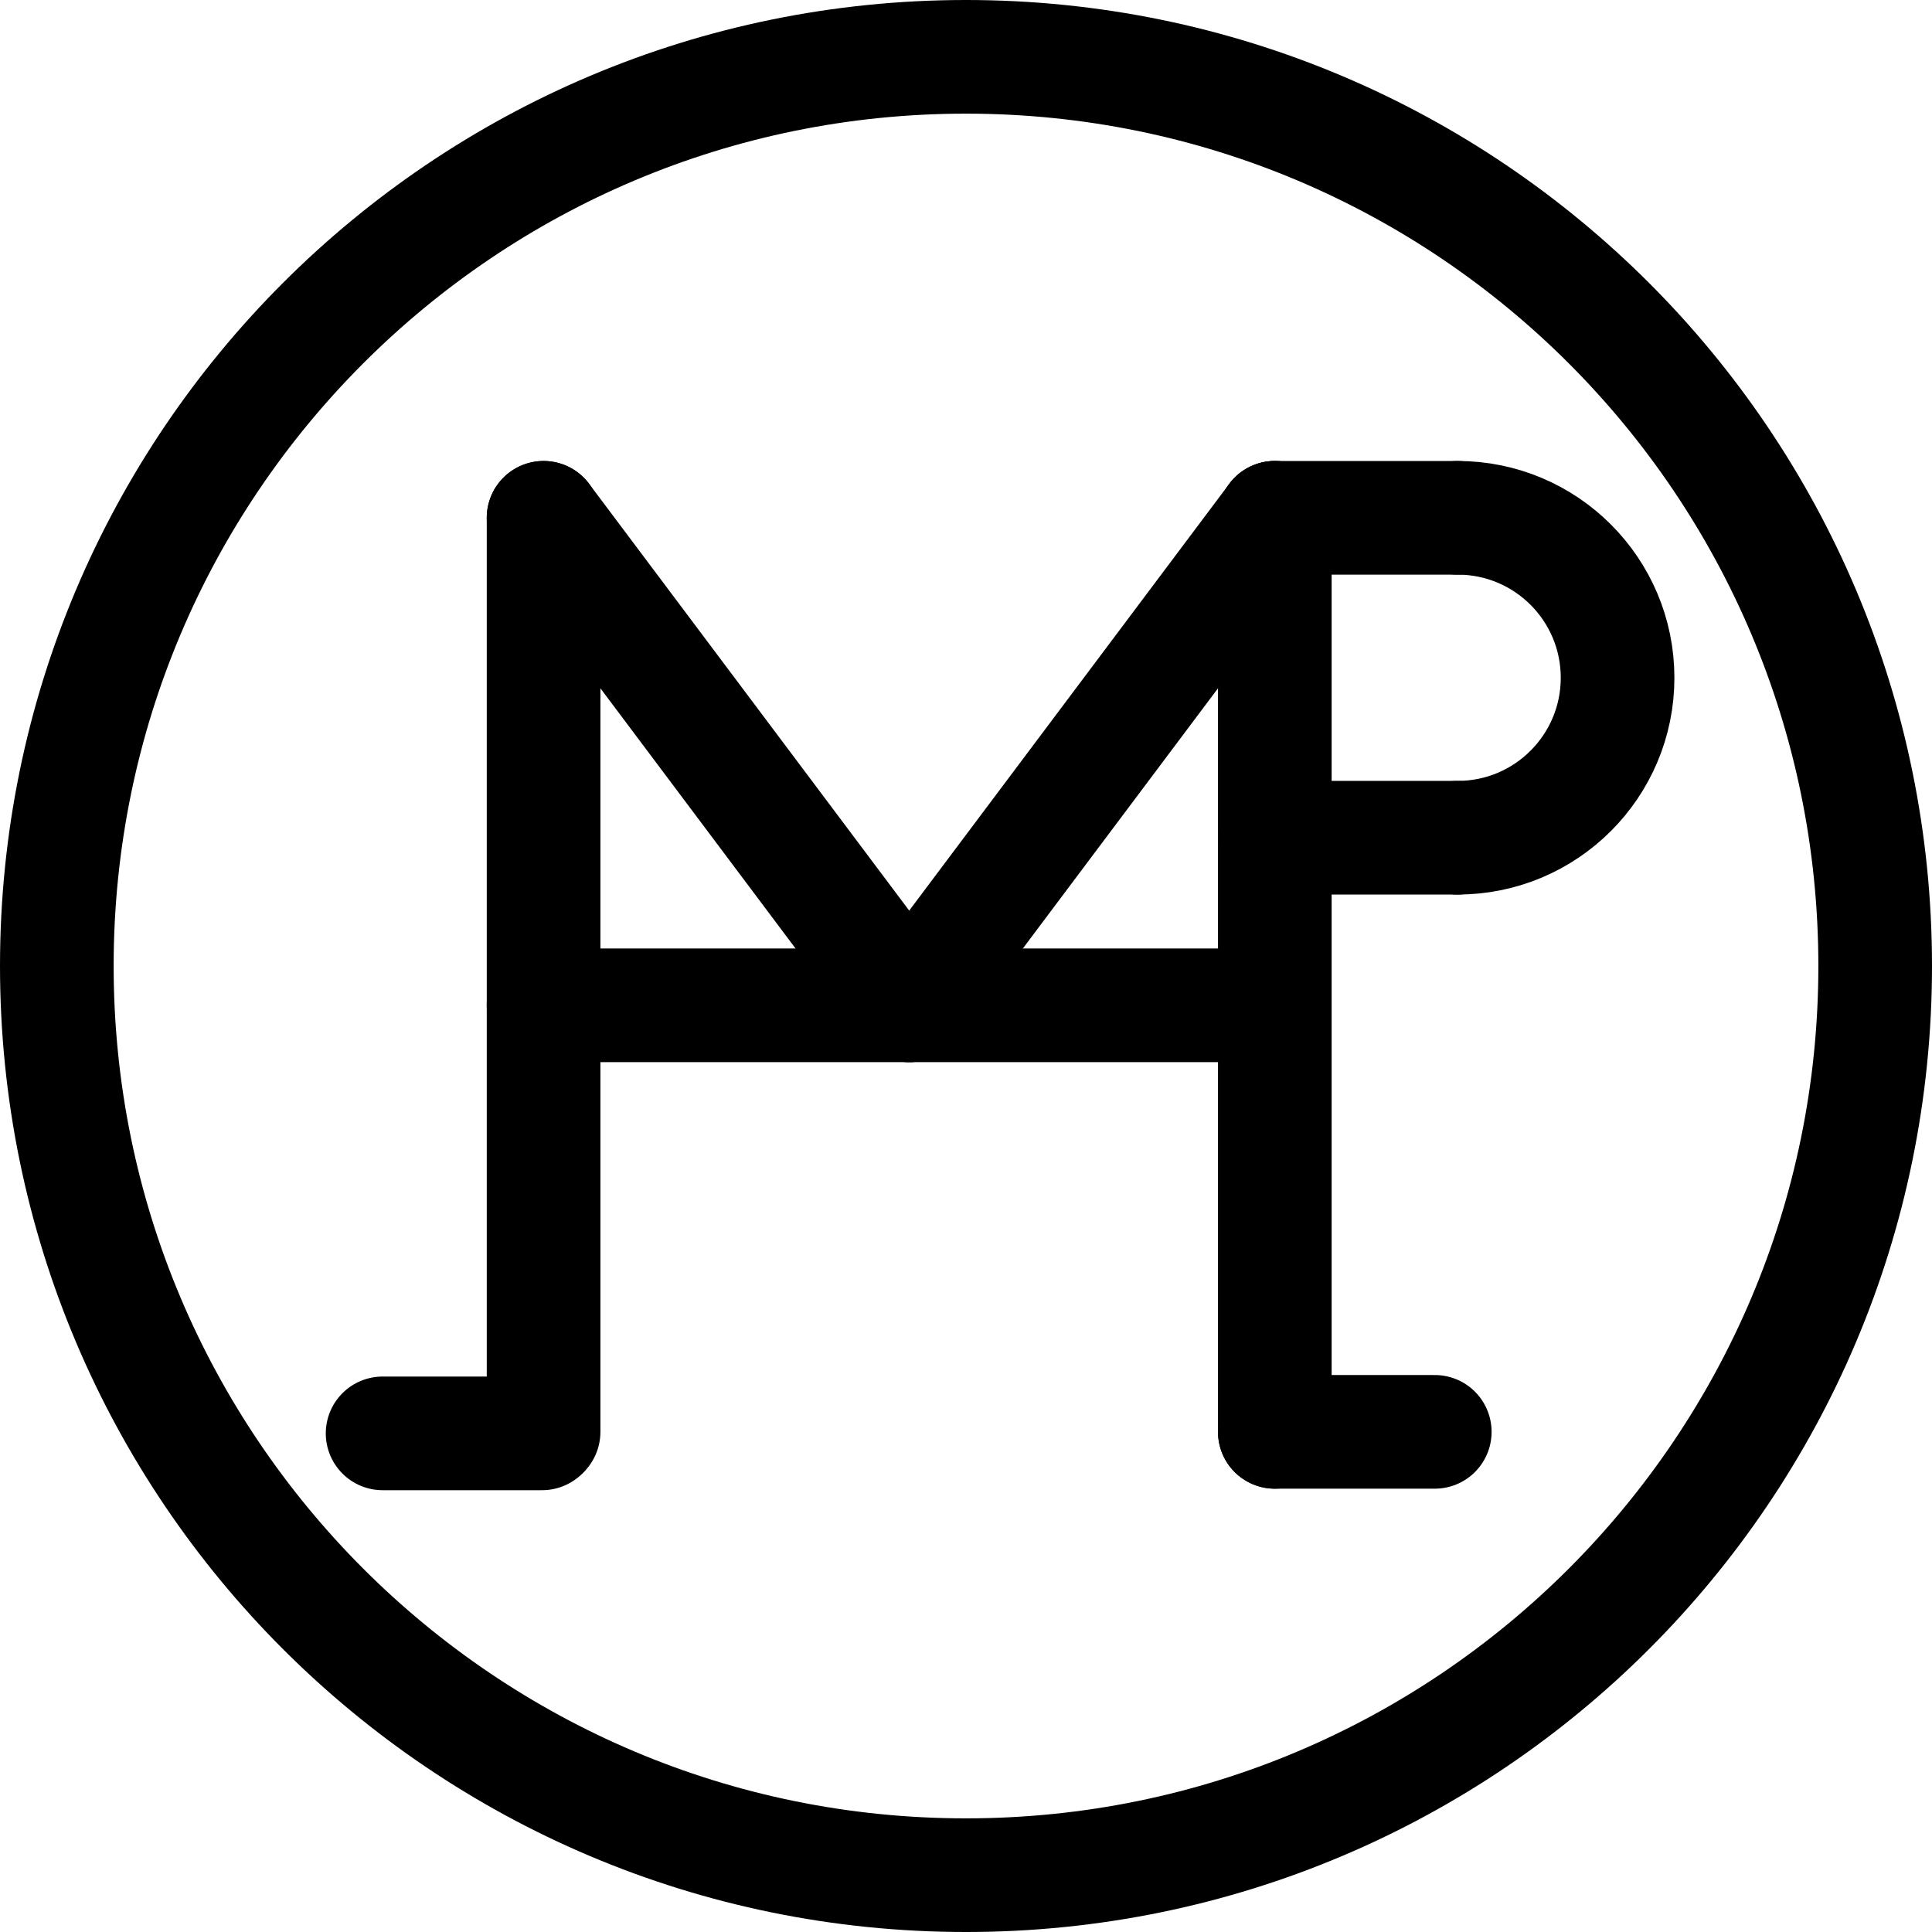
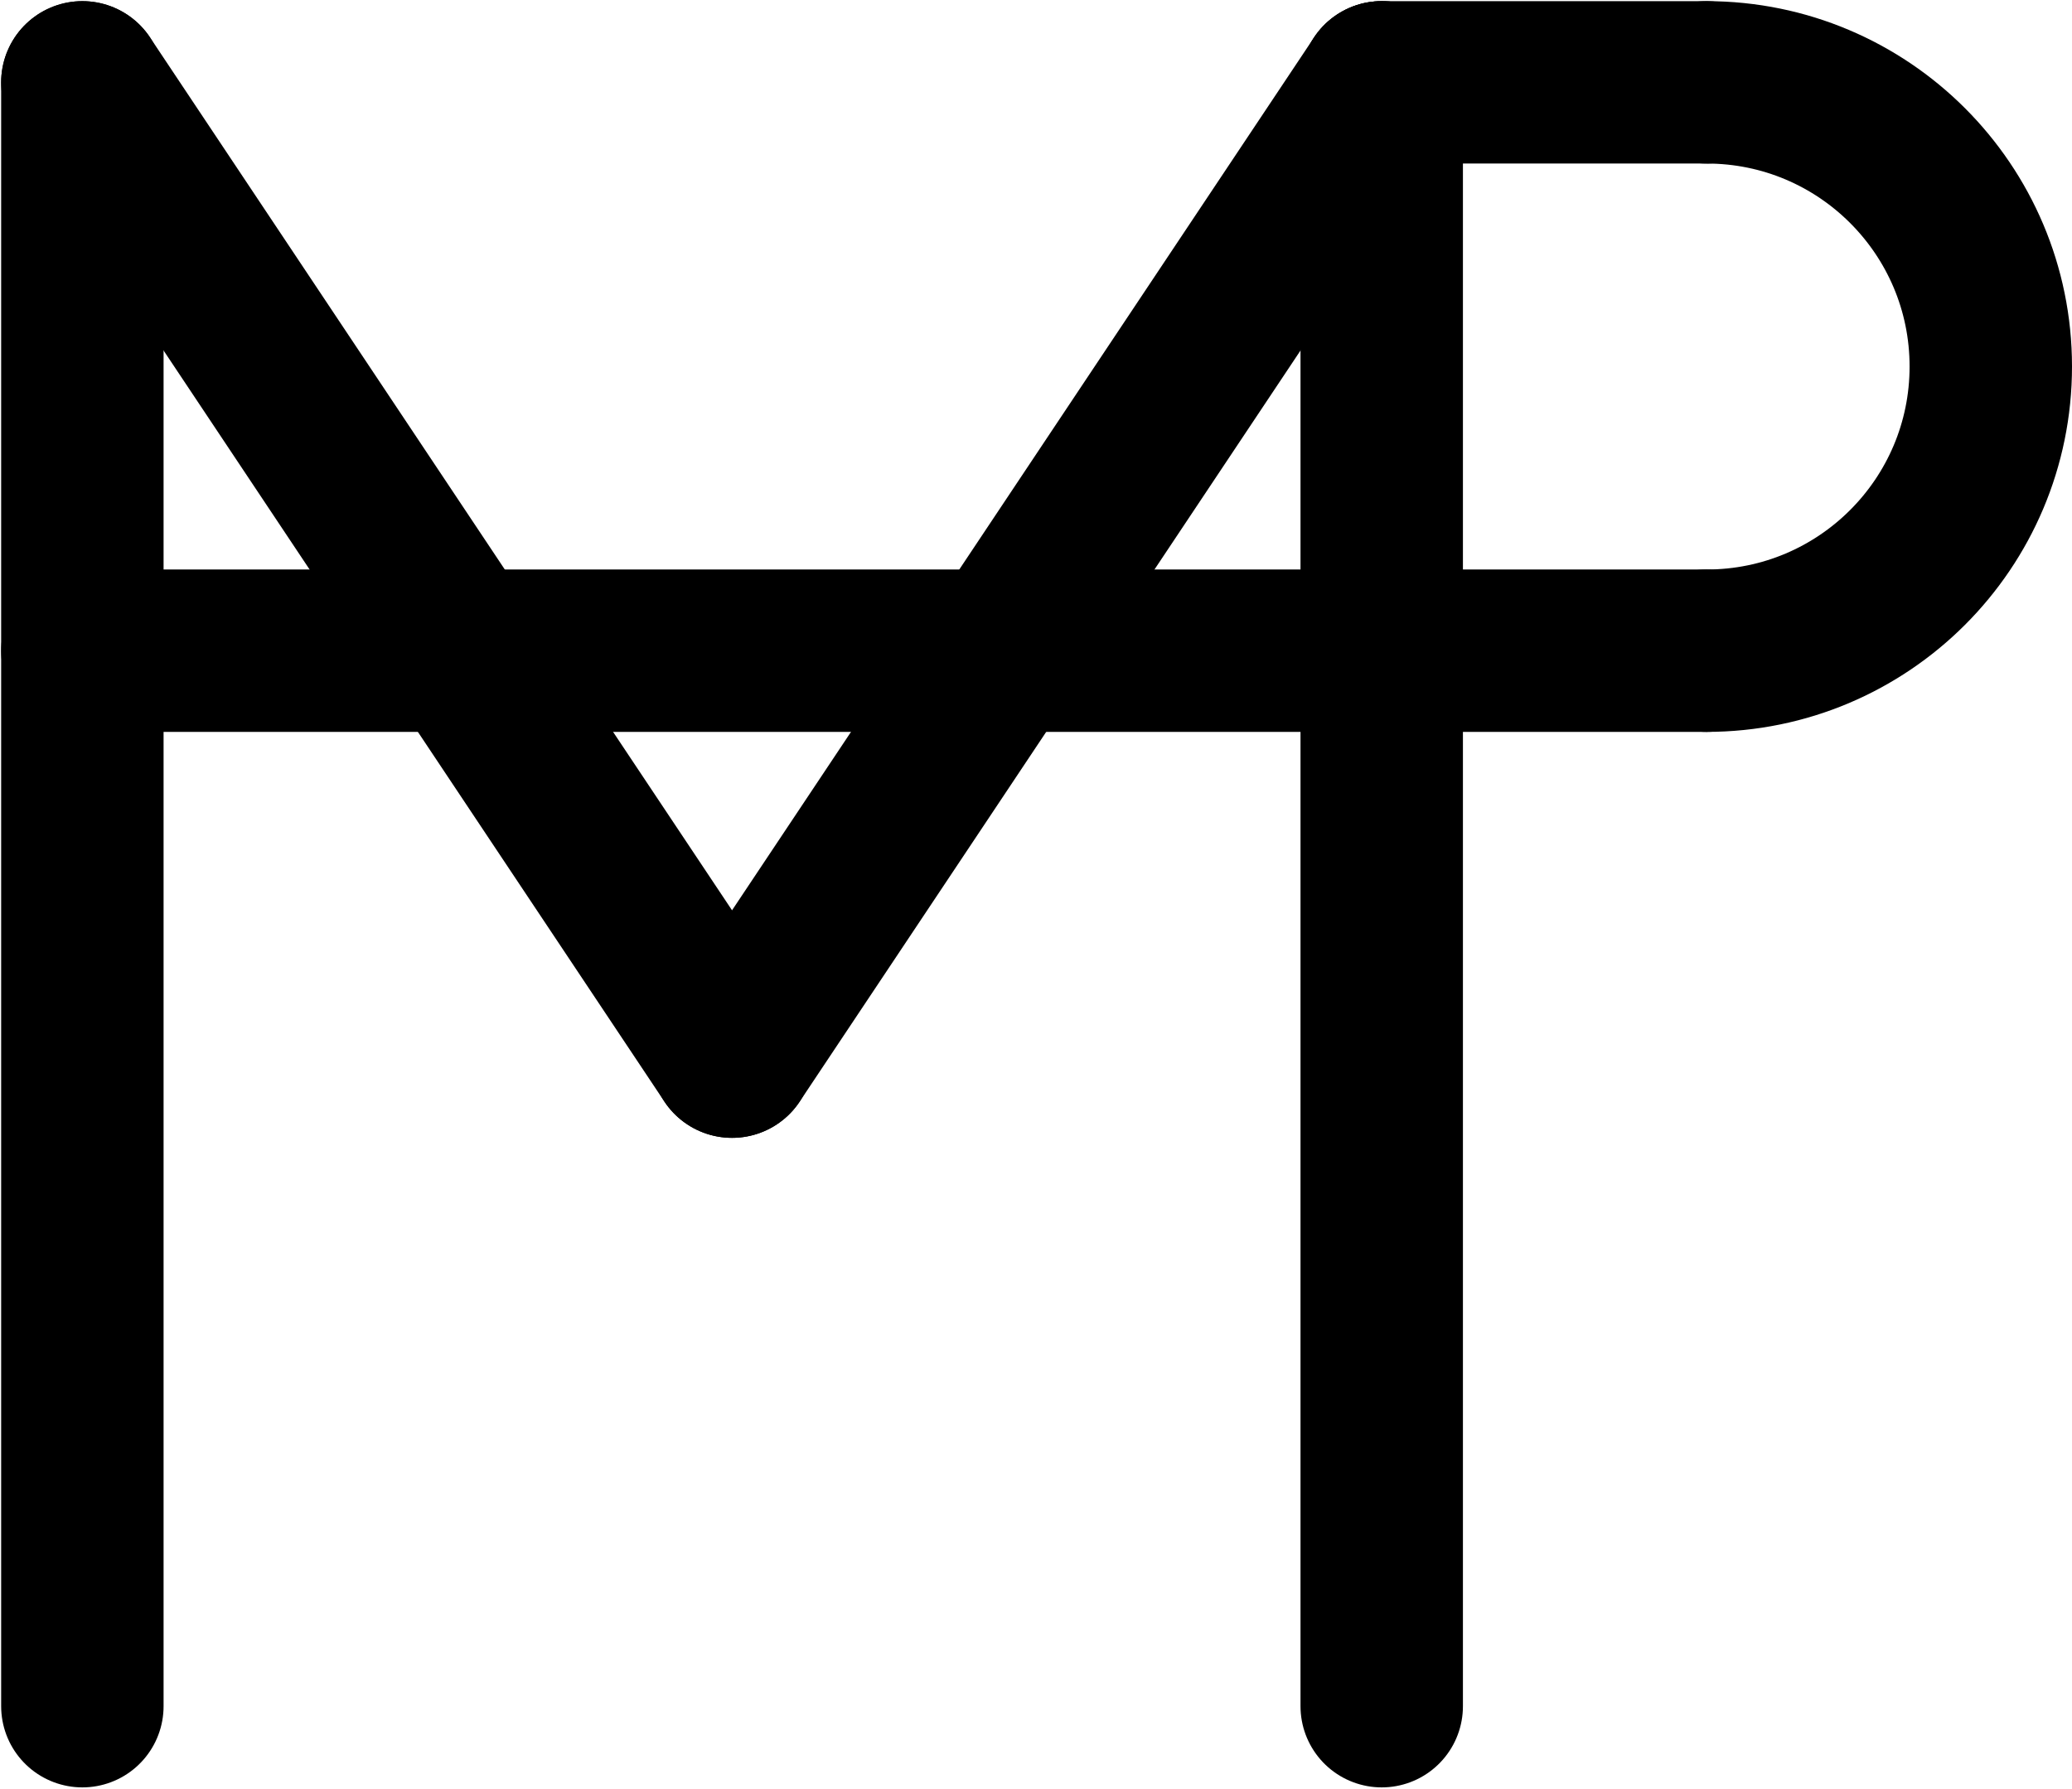
- <svg xmlns="http://www.w3.org/2000/svg" viewBox="0 0 453.333 453.333" height="453.333" width="453.333" xml:space="preserve" id="svg2" version="1.1">
+ <svg xmlns="http://www.w3.org/2000/svg" viewBox="0 0 340.19 293.713" height="293.713" width="340.19" xml:space="preserve" id="svg2" version="1.1">
  <defs id="defs6">
    <clipPath id="clipPath34" clipPathUnits="userSpaceOnUse">
      <path id="path32" d="M 0,400 H 400 V 0 H 0 Z" />
    </clipPath>
  </defs>
-   <g transform="matrix(1.333333,0,0,-1.333333,-40,509.3333)" id="g10">
-     <g transform="translate(125.6616,290.8735)" id="g12">
-       <path id="path14" style="fill:none;stroke:#000000;stroke-width:20;stroke-linecap:round;stroke-linejoin:round;stroke-miterlimit:10;stroke-dasharray:none;stroke-opacity:1" d="M 0,0 V -160.855" />
+   <g transform="matrix(1.333333,0,0,-1.333333,-106.4768,413.5232)" id="g10">
+     <g transform="translate(90,300)" id="g12">
+       <path id="path14" style="fill:none;stroke:#000000;stroke-width:20;stroke-linecap:round;stroke-linejoin:round;stroke-miterlimit:10;stroke-dasharray:none;stroke-opacity:1" d="M 0,0 V -200" />
    </g>
-     <g transform="translate(254.3457,290.8735)" id="g16">
-       <path id="path18" style="fill:none;stroke:#000000;stroke-width:20;stroke-linecap:round;stroke-linejoin:round;stroke-miterlimit:10;stroke-dasharray:none;stroke-opacity:1" d="M 0,0 V -160.855" />
+     <g transform="translate(250,300)" id="g16">
+       <path id="path18" style="fill:none;stroke:#000000;stroke-width:20;stroke-linecap:round;stroke-linejoin:round;stroke-miterlimit:10;stroke-dasharray:none;stroke-opacity:1" d="M 0,0 V -200" />
    </g>
-     <g transform="translate(125.6616,290.8735)" id="g20">
-       <path id="path22" style="fill:none;stroke:#000000;stroke-width:20;stroke-linecap:round;stroke-linejoin:round;stroke-miterlimit:10;stroke-dasharray:none;stroke-opacity:1" d="M 0,0 64.342,-85.79" />
+     <g transform="translate(90,300)" id="g20">
+       <path id="path22" style="fill:none;stroke:#000000;stroke-width:20;stroke-linecap:round;stroke-linejoin:round;stroke-miterlimit:10;stroke-dasharray:none;stroke-opacity:1" d="M 0,0 80,-120" />
    </g>
-     <g transform="translate(254.3457,290.8735)" id="g24">
-       <path id="path26" style="fill:none;stroke:#000000;stroke-width:20;stroke-linecap:round;stroke-linejoin:round;stroke-miterlimit:10;stroke-dasharray:none;stroke-opacity:1" d="M 0,0 -64.342,-85.79" />
+     <g transform="translate(250,300)" id="g24">
+       <path id="path26" style="fill:none;stroke:#000000;stroke-width:20;stroke-linecap:round;stroke-linejoin:round;stroke-miterlimit:10;stroke-dasharray:none;stroke-opacity:1" d="M 0,0 -80,-120" />
    </g>
    <g id="g28">
      <g clip-path="url(#clipPath34)" id="g30">
-         <g transform="translate(286.5166,290.8735)" id="g36">
-           <path id="path38" style="fill:none;stroke:#000000;stroke-width:20;stroke-linecap:round;stroke-linejoin:round;stroke-miterlimit:10;stroke-dasharray:none;stroke-opacity:1" d="M 0,0 C 15.547,0 28.15,-12.603 28.15,-28.15 28.15,-43.696 15.547,-56.299 0,-56.299" />
+         <g transform="translate(290,300)" id="g36">
+           <path id="path38" style="fill:none;stroke:#000000;stroke-width:20;stroke-linecap:round;stroke-linejoin:round;stroke-miterlimit:10;stroke-dasharray:none;stroke-opacity:1" d="M 0,0 C 19.33,0 35,-15.67 35,-35 35,-54.33 19.33,-70 0,-70" />
        </g>
-         <g transform="translate(254.3457,290.8735)" id="g40">
-           <path id="path42" style="fill:none;stroke:#000000;stroke-width:20;stroke-linecap:round;stroke-linejoin:round;stroke-miterlimit:10;stroke-dasharray:none;stroke-opacity:1" d="M 0,0 H 32.171" />
+         <g transform="translate(250,300)" id="g40">
+           <path id="path42" style="fill:none;stroke:#000000;stroke-width:20;stroke-linecap:round;stroke-linejoin:round;stroke-miterlimit:10;stroke-dasharray:none;stroke-opacity:1" d="M 0,0 H 40" />
        </g>
-         <g transform="translate(125.6616,205.084)" id="g44">
-           <path id="path46" style="fill:none;stroke:#000000;stroke-width:20;stroke-linecap:round;stroke-linejoin:round;stroke-miterlimit:10;stroke-dasharray:none;stroke-opacity:1" d="M 0,0 H 124.663" />
-         </g>
-         <g transform="translate(360,212)" id="g48">
-           <path id="path50" style="fill:none;stroke:#000000;stroke-width:20;stroke-linecap:round;stroke-linejoin:round;stroke-miterlimit:10;stroke-dasharray:none;stroke-opacity:1" d="m 0,0 c 0,-88.365 -71.635,-160 -160,-160 -88.366,0 -160,71.635 -160,160 0,88.366 71.634,160 160,160 C -71.635,160 0,88.366 0,0 Z" />
-         </g>
-         <g transform="translate(97.3335,129.75)" id="g52">
-           <path id="path54" style="fill:none;stroke:#000000;stroke-width:20;stroke-linecap:round;stroke-linejoin:round;stroke-miterlimit:10;stroke-dasharray:none;stroke-opacity:1" d="M 0,0 H 28.06" />
-         </g>
-         <g transform="translate(282.4961,130.0186)" id="g56">
-           <path id="path58" style="fill:none;stroke:#000000;stroke-width:20;stroke-linecap:round;stroke-linejoin:round;stroke-miterlimit:10;stroke-dasharray:none;stroke-opacity:1" d="M 0,0 H -28.15" />
-         </g>
-         <g transform="translate(286.5166,234.5742)" id="g60">
-           <path id="path62" style="fill:none;stroke:#000000;stroke-width:20;stroke-linecap:round;stroke-linejoin:round;stroke-miterlimit:10;stroke-dasharray:none;stroke-opacity:1" d="M 0,0 H -32.171" />
+         <g transform="translate(90,230)" id="g44">
+           <path id="path46" style="fill:none;stroke:#000000;stroke-width:20;stroke-linecap:round;stroke-linejoin:round;stroke-miterlimit:10;stroke-dasharray:none;stroke-opacity:1" d="M 0,0 H 200" />
        </g>
      </g>
    </g>
  </g>
</svg>
